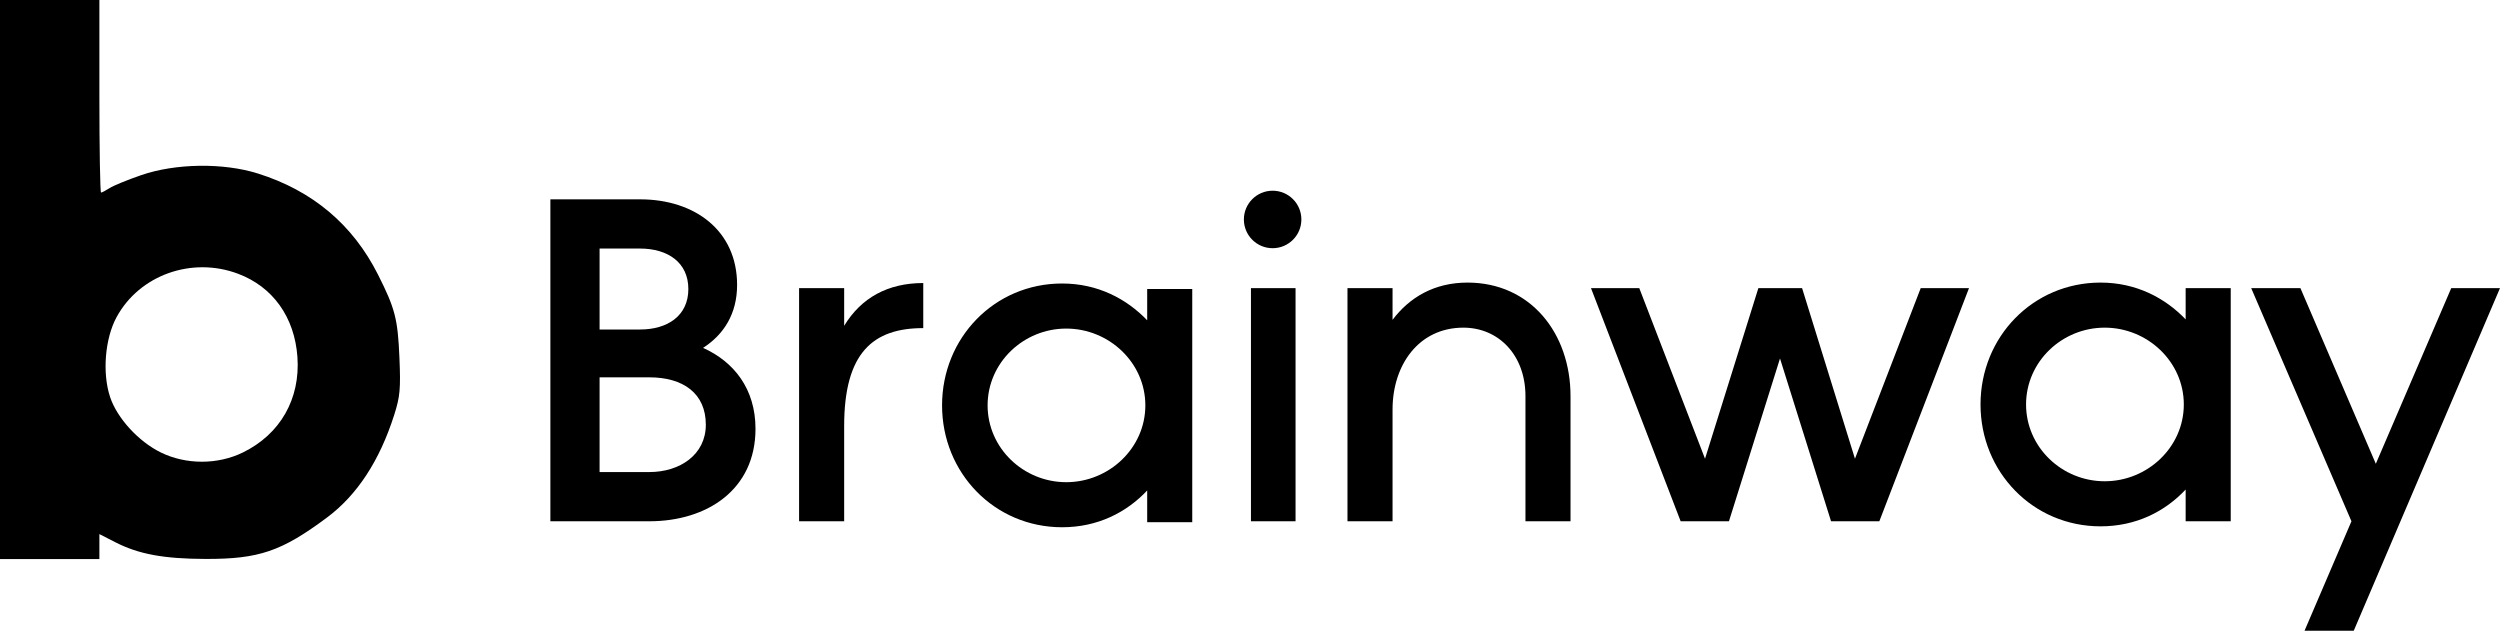
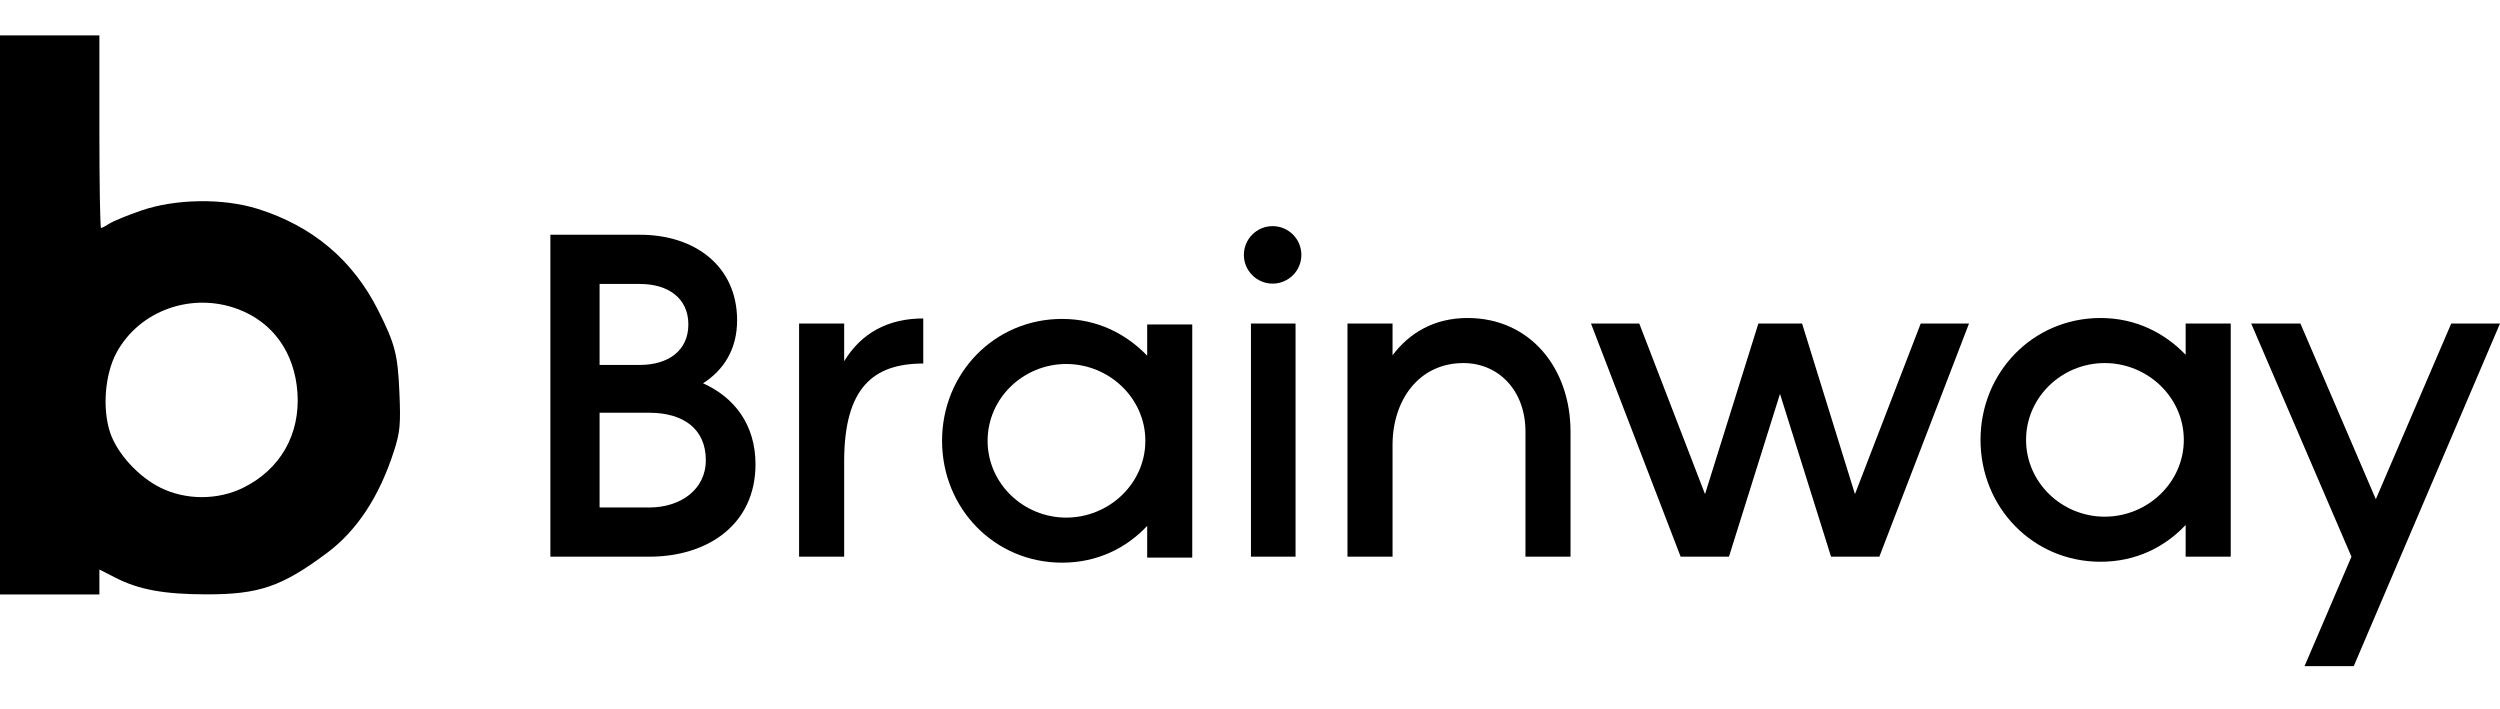
- <svg xmlns="http://www.w3.org/2000/svg" width="200" height="51" viewBox="0 0 200 51" fill="none">
+ <svg xmlns="http://www.w3.org/2000/svg" width="180" height="51" viewBox="0 0 200 51" fill="none">
  <g id="logo">
    <g id="nome">
      <path d="M44.03 41.702V15.947H51.205C55.583 15.947 58.968 18.449 58.968 22.791C58.968 25.109 57.901 26.764 56.245 27.831C58.711 28.935 60.44 31.106 60.44 34.307C60.44 39.163 56.577 41.702 51.941 41.702H44.03ZM47.967 37.765H51.941C54.406 37.765 56.466 36.367 56.466 33.976C56.466 31.474 54.663 30.186 51.941 30.186H47.967V37.765ZM47.967 26.36H51.205C53.412 26.36 55.068 25.256 55.068 23.122C55.068 20.988 53.412 19.884 51.205 19.884H47.967V26.36Z" fill="black" />
      <path d="M63.927 41.702V23.048H67.533V26.065C68.894 23.821 71.028 22.643 73.861 22.643V26.249C69.851 26.249 67.533 28.199 67.533 34.086V41.702H63.927Z" fill="black" />
      <path d="M100.076 41.702V32.375V23.048H103.644V41.702H100.076ZM99.781 17.603C99.781 16.462 100.738 15.543 101.842 15.543C102.982 15.543 103.939 16.462 103.939 17.603C103.939 18.743 102.982 19.663 101.842 19.663C100.738 19.663 99.781 18.743 99.781 17.603Z" fill="black" />
      <path d="M107.798 41.702V23.048H111.404V25.587C112.765 23.784 114.752 22.607 117.401 22.607C122.441 22.607 125.642 26.654 125.642 31.694V41.702H122.037V31.694C122.037 28.383 119.866 26.212 117.07 26.212C113.501 26.212 111.404 29.192 111.404 32.761V41.702H107.798Z" fill="black" />
      <path d="M134.452 41.702L127.278 23.048H131.141L136.402 36.698L140.67 23.048H144.166L148.397 36.698L153.658 23.048H157.521L150.347 41.702H146.484L142.4 28.677L138.316 41.702H134.452Z" fill="black" />
      <path d="M168.045 42.107C162.637 42.107 158.442 37.765 158.442 32.357C158.442 26.948 162.637 22.607 168.045 22.607C170.878 22.607 173.196 23.821 174.852 25.55V23.048H178.458V41.702H174.852V39.163C173.196 40.929 170.878 42.107 168.045 42.107ZM162.085 32.357C162.085 35.778 164.955 38.501 168.376 38.501C171.798 38.501 174.705 35.778 174.705 32.357C174.705 28.935 171.798 26.212 168.376 26.212C164.955 26.212 162.085 28.935 162.085 32.357Z" fill="black" />
      <path d="M184.363 50.459L188.116 41.702L180.095 23.048H184.032L190.066 37.103L196.1 23.048H200L188.3 50.459H184.363Z" fill="black" />
      <path d="M104.11 17.557C104.11 18.827 103.08 19.856 101.81 19.856C100.54 19.856 99.51 18.827 99.51 17.557C99.51 16.287 100.54 15.257 101.81 15.257C103.08 15.257 104.11 16.287 104.11 17.557Z" fill="black" />
      <path d="M84.968 42.18C79.56 42.18 75.365 37.839 75.365 32.43C75.365 27.022 79.56 22.68 84.968 22.68C87.801 22.68 90.119 23.894 91.775 25.624V23.122H95.38V41.776H91.775V39.237C90.119 41.003 87.801 42.18 84.968 42.18ZM79.008 32.43C79.008 35.852 81.878 38.575 85.299 38.575C88.721 38.575 91.628 35.852 91.628 32.43C91.628 29.009 88.721 26.286 85.299 26.286C81.878 26.286 79.008 29.009 79.008 32.43Z" fill="black" />
    </g>
    <path id="b vetor" fill-rule="evenodd" clip-rule="evenodd" d="M0 22.362V44.724H3.975H7.951V43.725V42.727L9.255 43.393C11.105 44.336 13.105 44.705 16.435 44.715C20.717 44.728 22.528 44.11 26.171 41.393C28.571 39.602 30.365 36.862 31.533 33.203C32.005 31.723 32.061 31.113 31.954 28.606C31.823 25.515 31.609 24.685 30.246 21.979C28.223 17.963 25.003 15.253 20.62 13.877C17.86 13.011 14.048 13.064 11.305 14.008C10.212 14.384 9.07 14.852 8.767 15.048C8.464 15.244 8.157 15.405 8.084 15.405C8.011 15.405 7.951 11.939 7.951 7.702V0H3.975H0V22.362ZM19.031 21.895C21.83 22.942 23.566 25.369 23.794 28.556C24.034 31.91 22.421 34.735 19.432 36.198C17.416 37.184 14.884 37.184 12.868 36.198C11.084 35.325 9.368 33.452 8.808 31.765C8.17 29.846 8.395 27.082 9.328 25.367C11.158 22.006 15.334 20.512 19.031 21.895Z" fill="black" />
  </g>
</svg>
